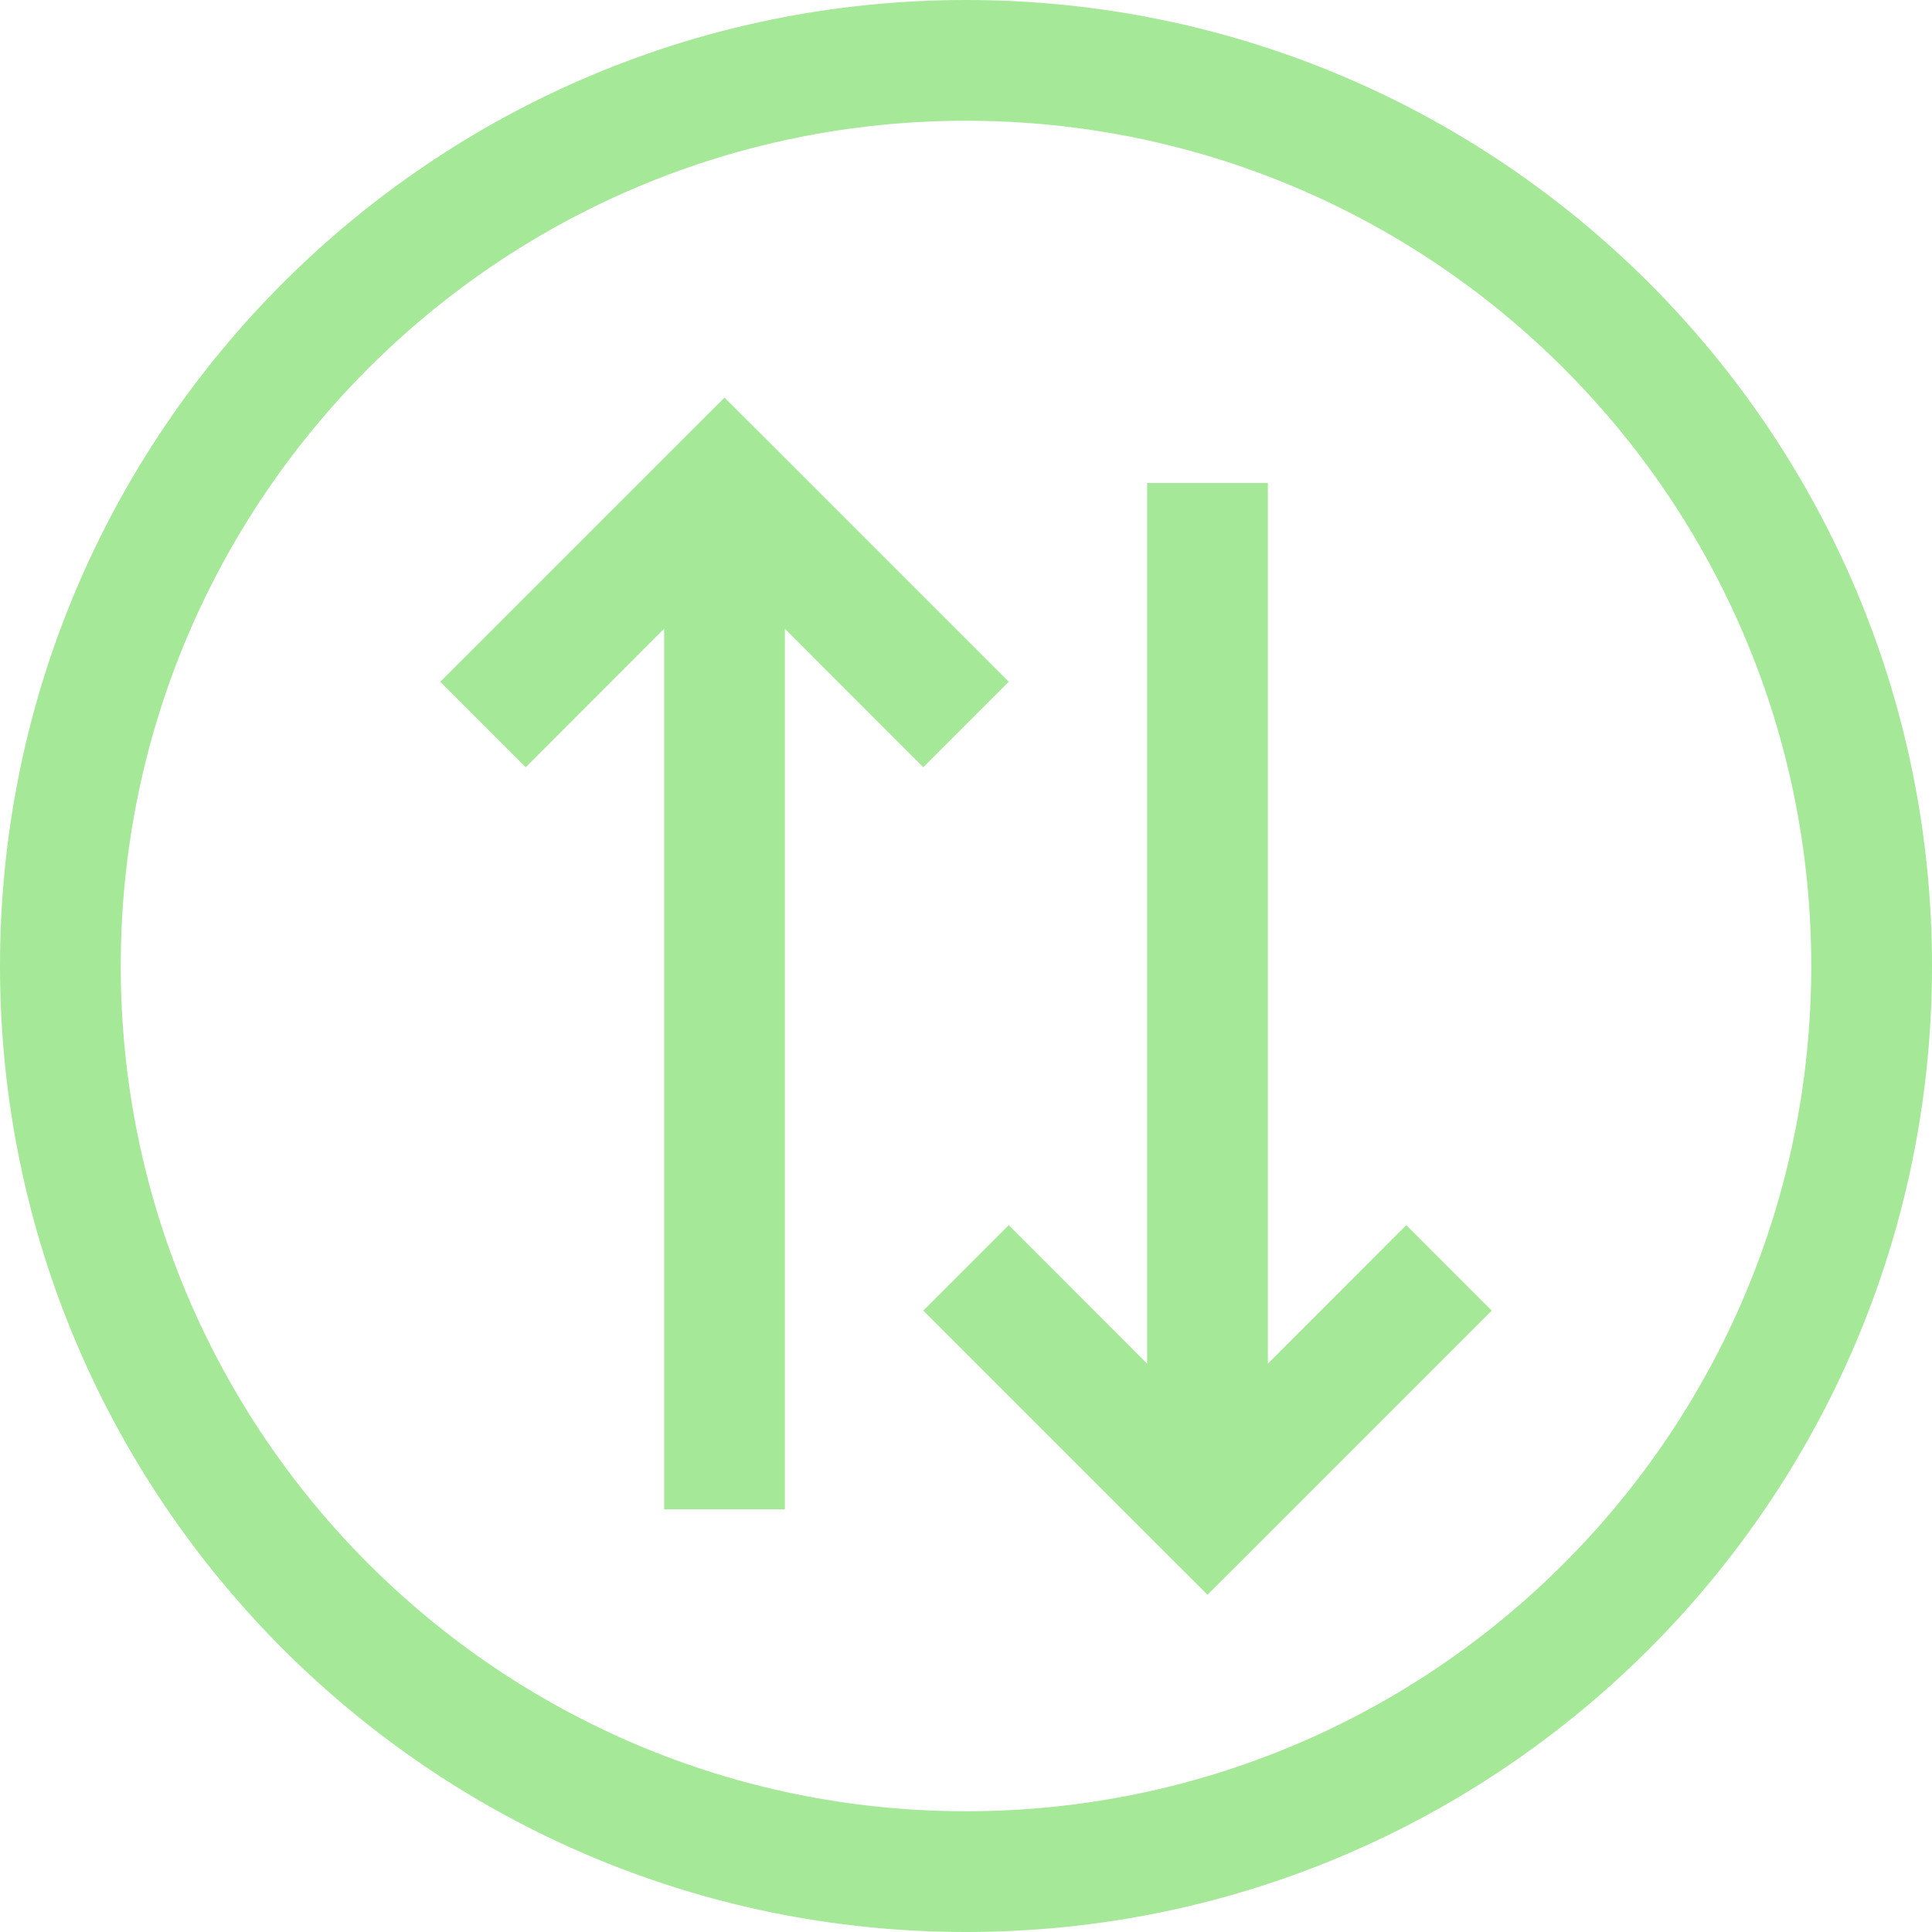
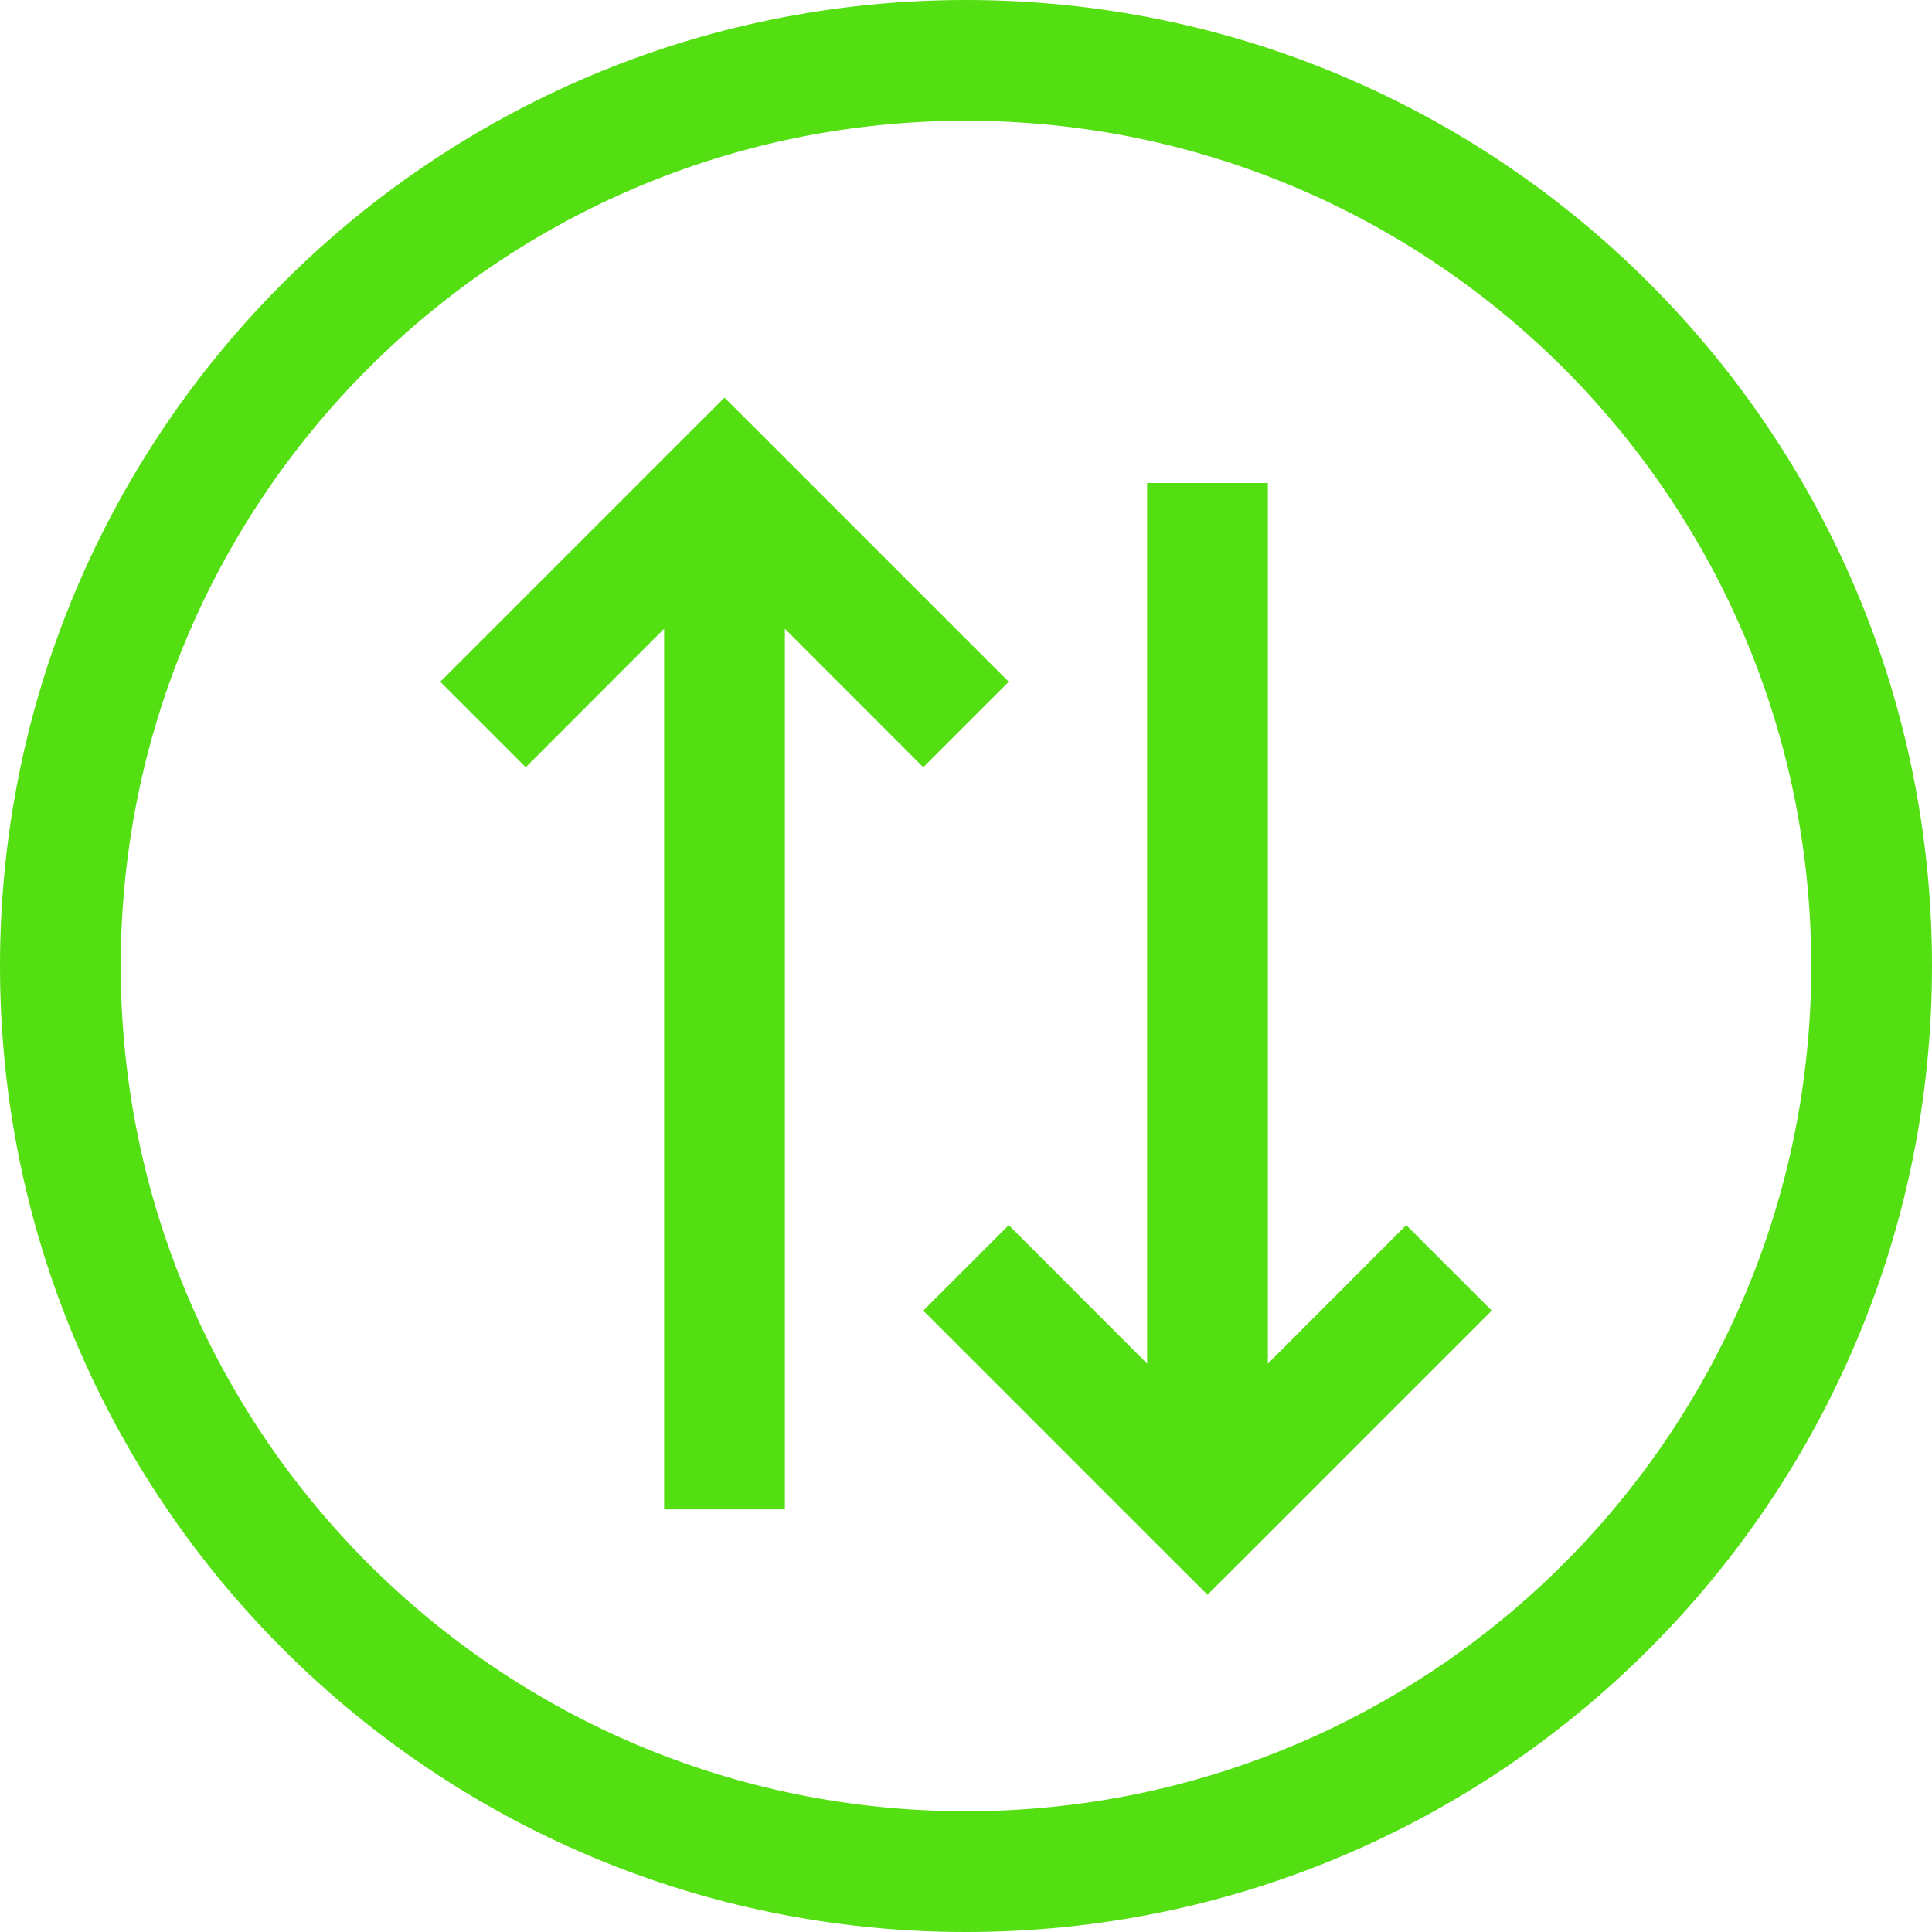
<svg xmlns="http://www.w3.org/2000/svg" width="16" height="16" viewBox="0 0 16 16" fill="none">
-   <path fill-rule="evenodd" clip-rule="evenodd" d="M1 8C1 11.866 4.134 15 8 15C11.866 15 15 11.866 15 8C15 4.134 11.866 1 8 1C4.134 1 1 4.134 1 8ZM0 8C0 12.418 3.582 16 8 16C12.418 16 16 12.418 16 8C16 3.582 12.418 0 8 0C3.582 0 0 3.582 0 8ZM6 3.293L6.354 3.646L8.354 5.646L7.646 6.354L6.5 5.207V12.5H5.5V5.207L4.354 6.354L3.646 5.646L5.646 3.646L6 3.293ZM9.646 12.854L10 13.207L10.354 12.854L12.354 10.854L11.646 10.146L10.5 11.293V4H9.5V11.293L8.354 10.146L7.646 10.854L9.646 12.854Z" fill="#A5E898" />
+   <path fill-rule="evenodd" clip-rule="evenodd" d="M1 8C1 11.866 4.134 15 8 15C11.866 15 15 11.866 15 8C15 4.134 11.866 1 8 1C4.134 1 1 4.134 1 8ZM0 8C0 12.418 3.582 16 8 16C12.418 16 16 12.418 16 8C16 3.582 12.418 0 8 0C3.582 0 0 3.582 0 8ZM6 3.293L6.354 3.646L8.354 5.646L7.646 6.354L6.5 5.207V12.5H5.5V5.207L4.354 6.354L3.646 5.646L5.646 3.646L6 3.293ZM9.646 12.854L10 13.207L10.354 12.854L12.354 10.854L11.646 10.146L10.5 11.293V4H9.5V11.293L8.354 10.146L7.646 10.854L9.646 12.854Z" fill="#53DF11" />
</svg>
